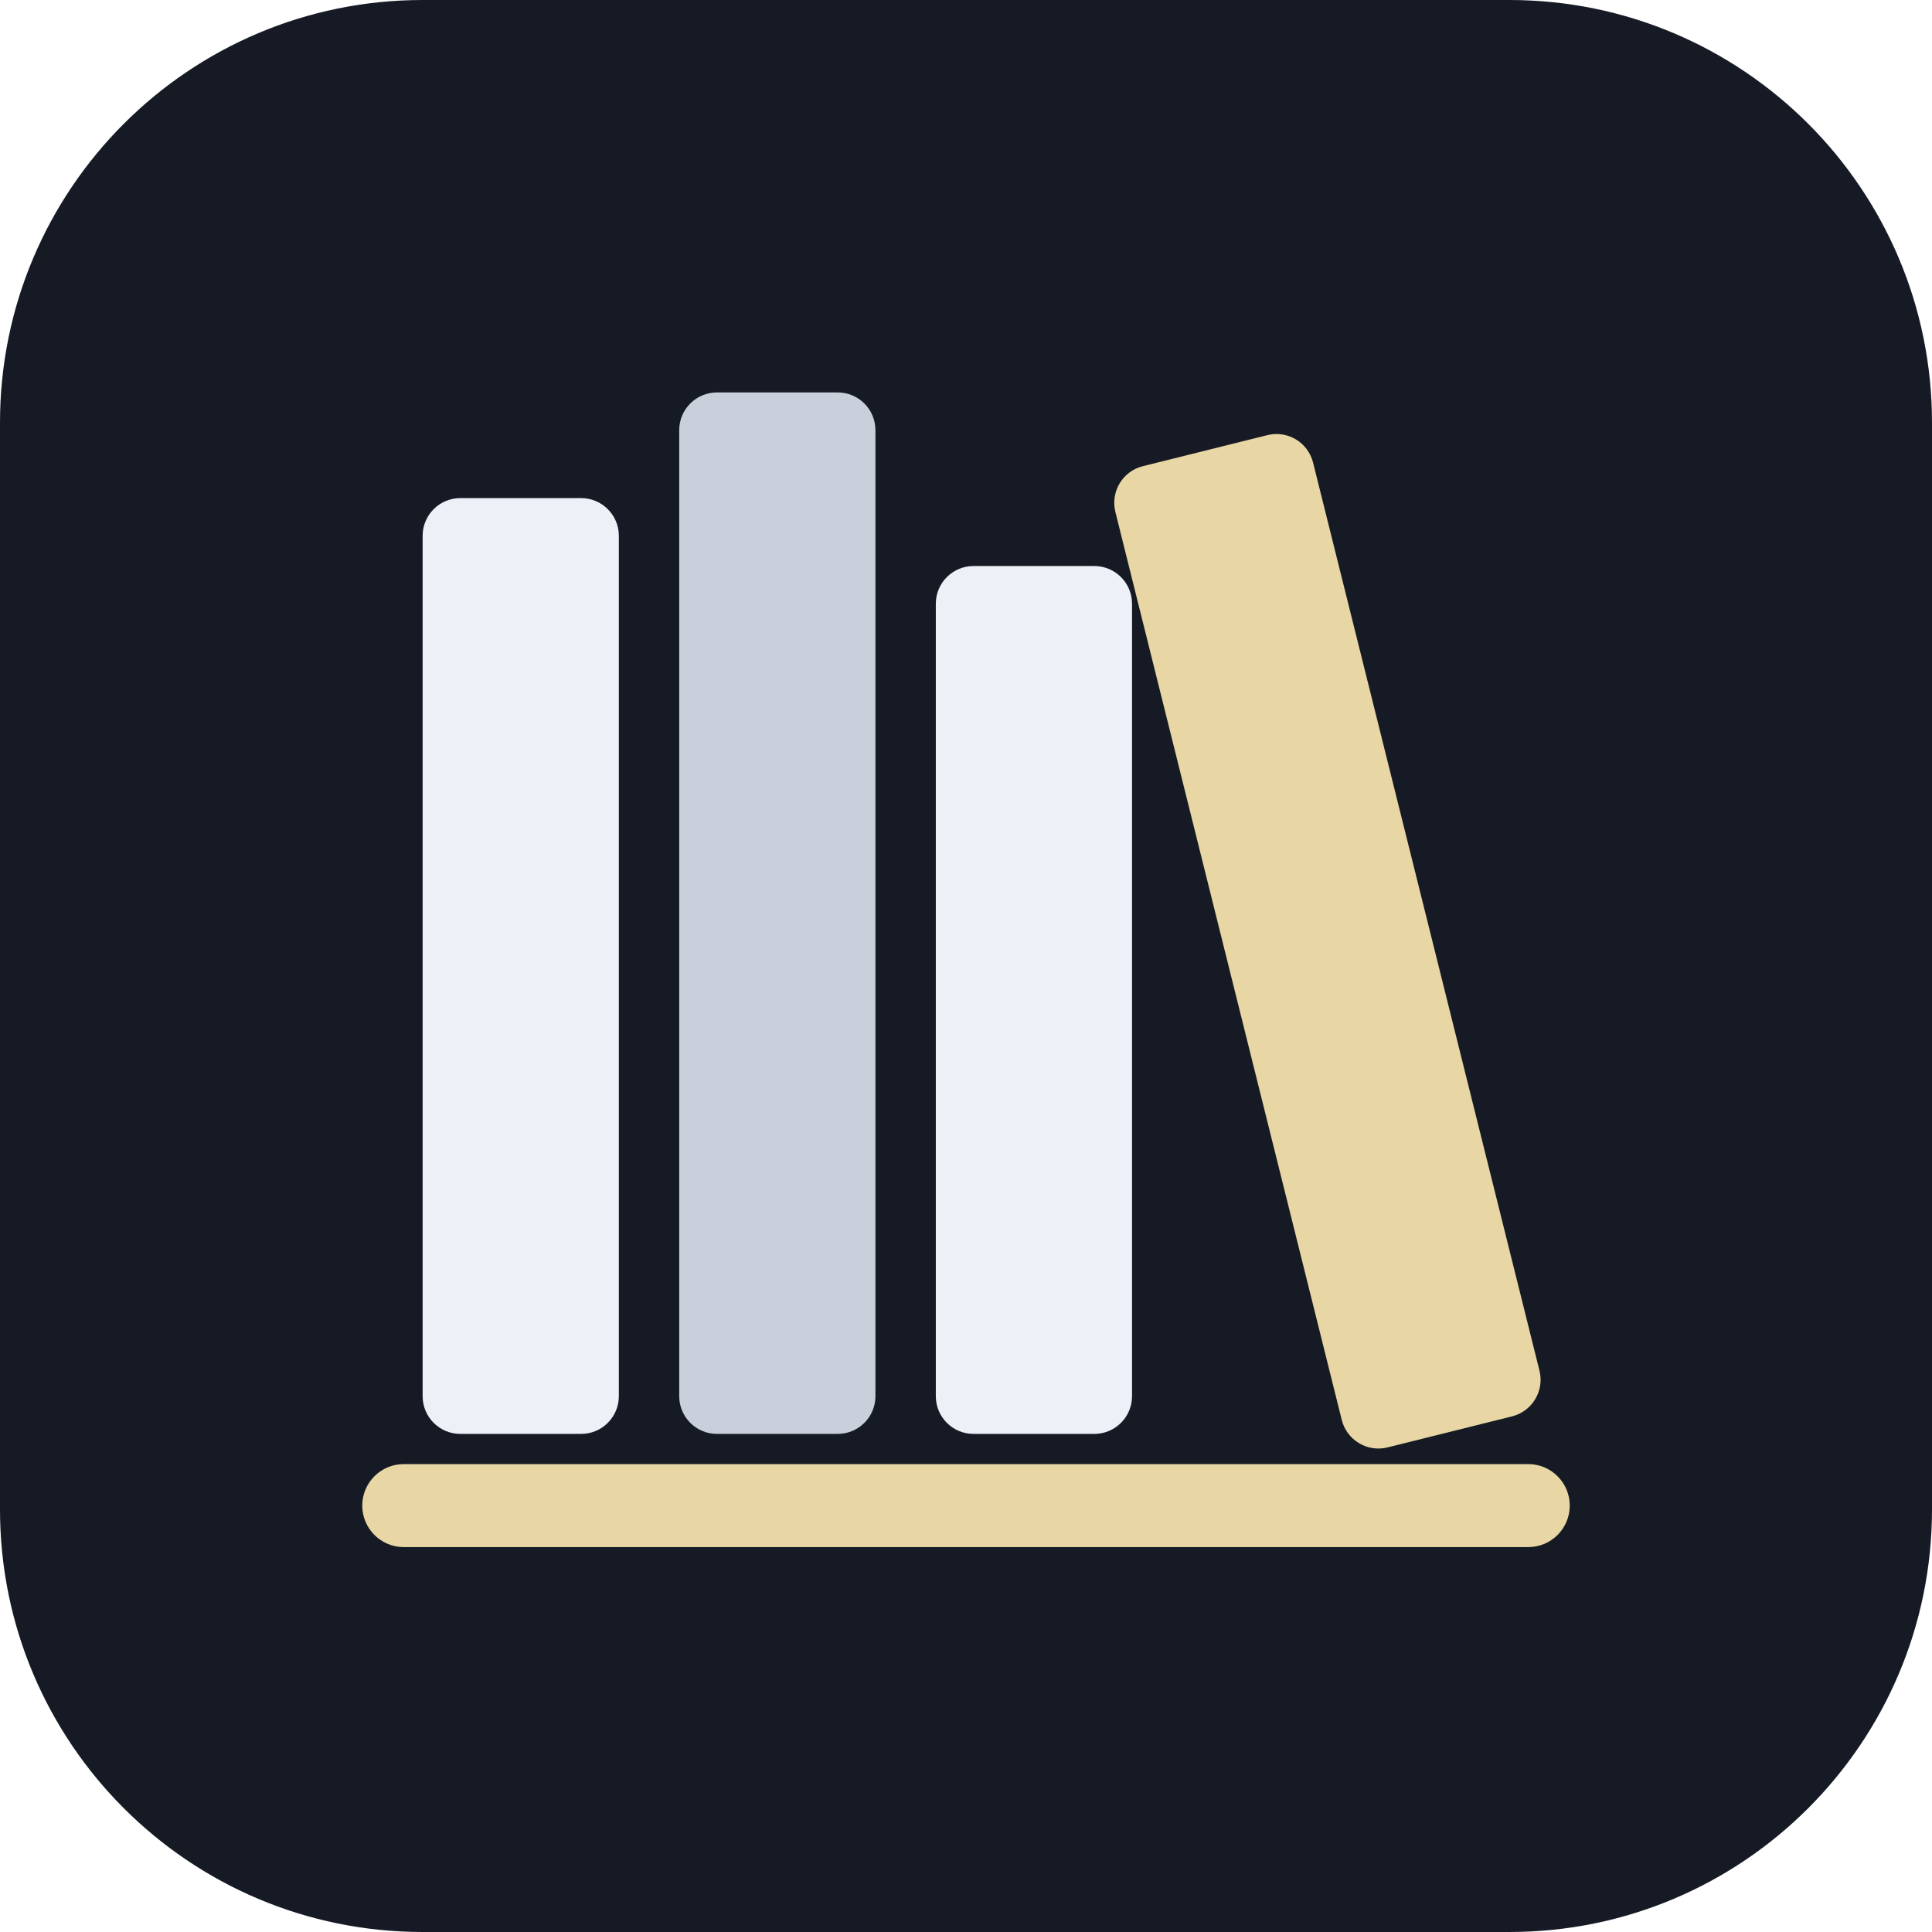
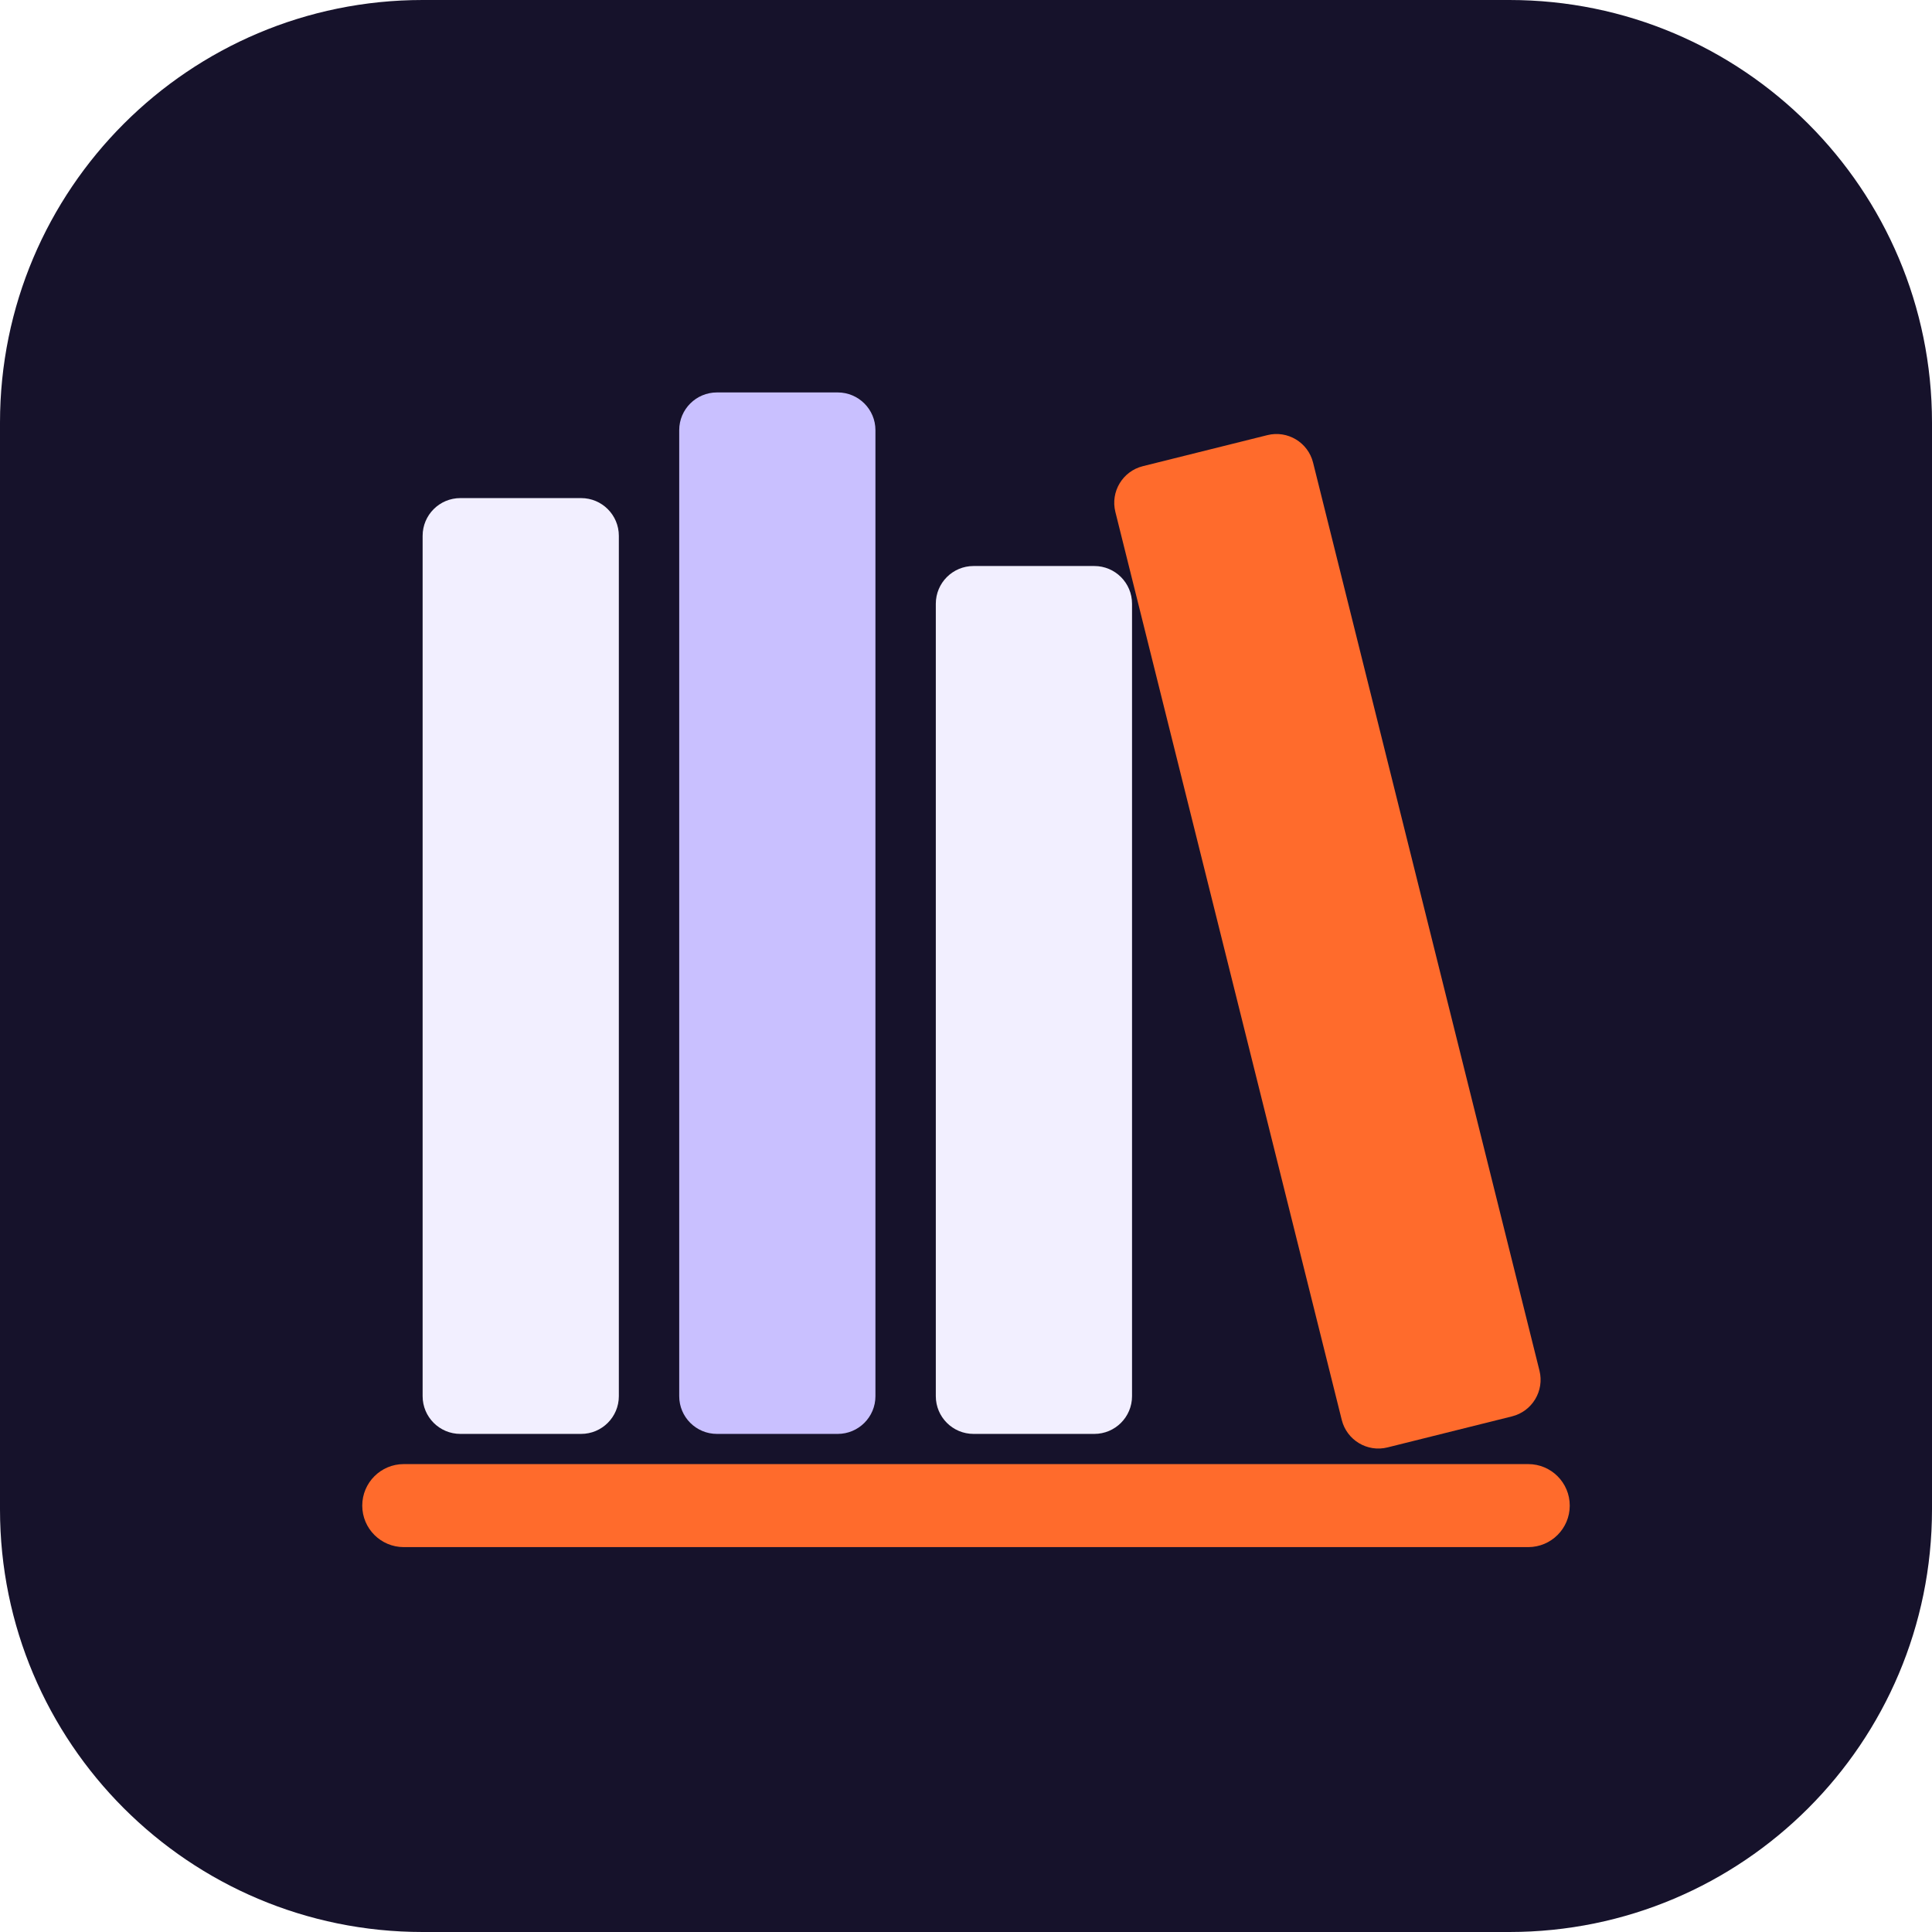
<svg xmlns="http://www.w3.org/2000/svg" viewBox="0 0 512 512">
-   <rect width="512" height="512" rx="112" fill="#151a24" />
-   <rect x="112" y="132" width="52" height="248" rx="10" fill="#edf0f6" />
-   <rect x="180" y="104" width="52" height="276" rx="10" fill="#c9cfdb" />
-   <rect x="248" y="150" width="52" height="230" rx="10" fill="#edf0f6" />
-   <rect x="358" y="118" width="54" height="268" rx="10" fill="#e8d6a4" transform="rotate(-14 358 386)" />
-   <rect x="96" y="388" width="320" height="22" rx="11" fill="#e8d6a4" />
+   <rect width="512" height="512" rx="112" fill="#16122b" />
+   <rect x="112" y="132" width="52" height="248" rx="10" fill="#f2efff" />
+   <rect x="180" y="104" width="52" height="276" rx="10" fill="#c9c0ff" />
+   <rect x="248" y="150" width="52" height="230" rx="10" fill="#f2efff" />
+   <rect x="358" y="118" width="54" height="268" rx="10" fill="#ff6b2c" transform="rotate(-14 358 386)" />
+   <rect x="96" y="388" width="320" height="22" rx="11" fill="#ff6b2c" />
</svg>
